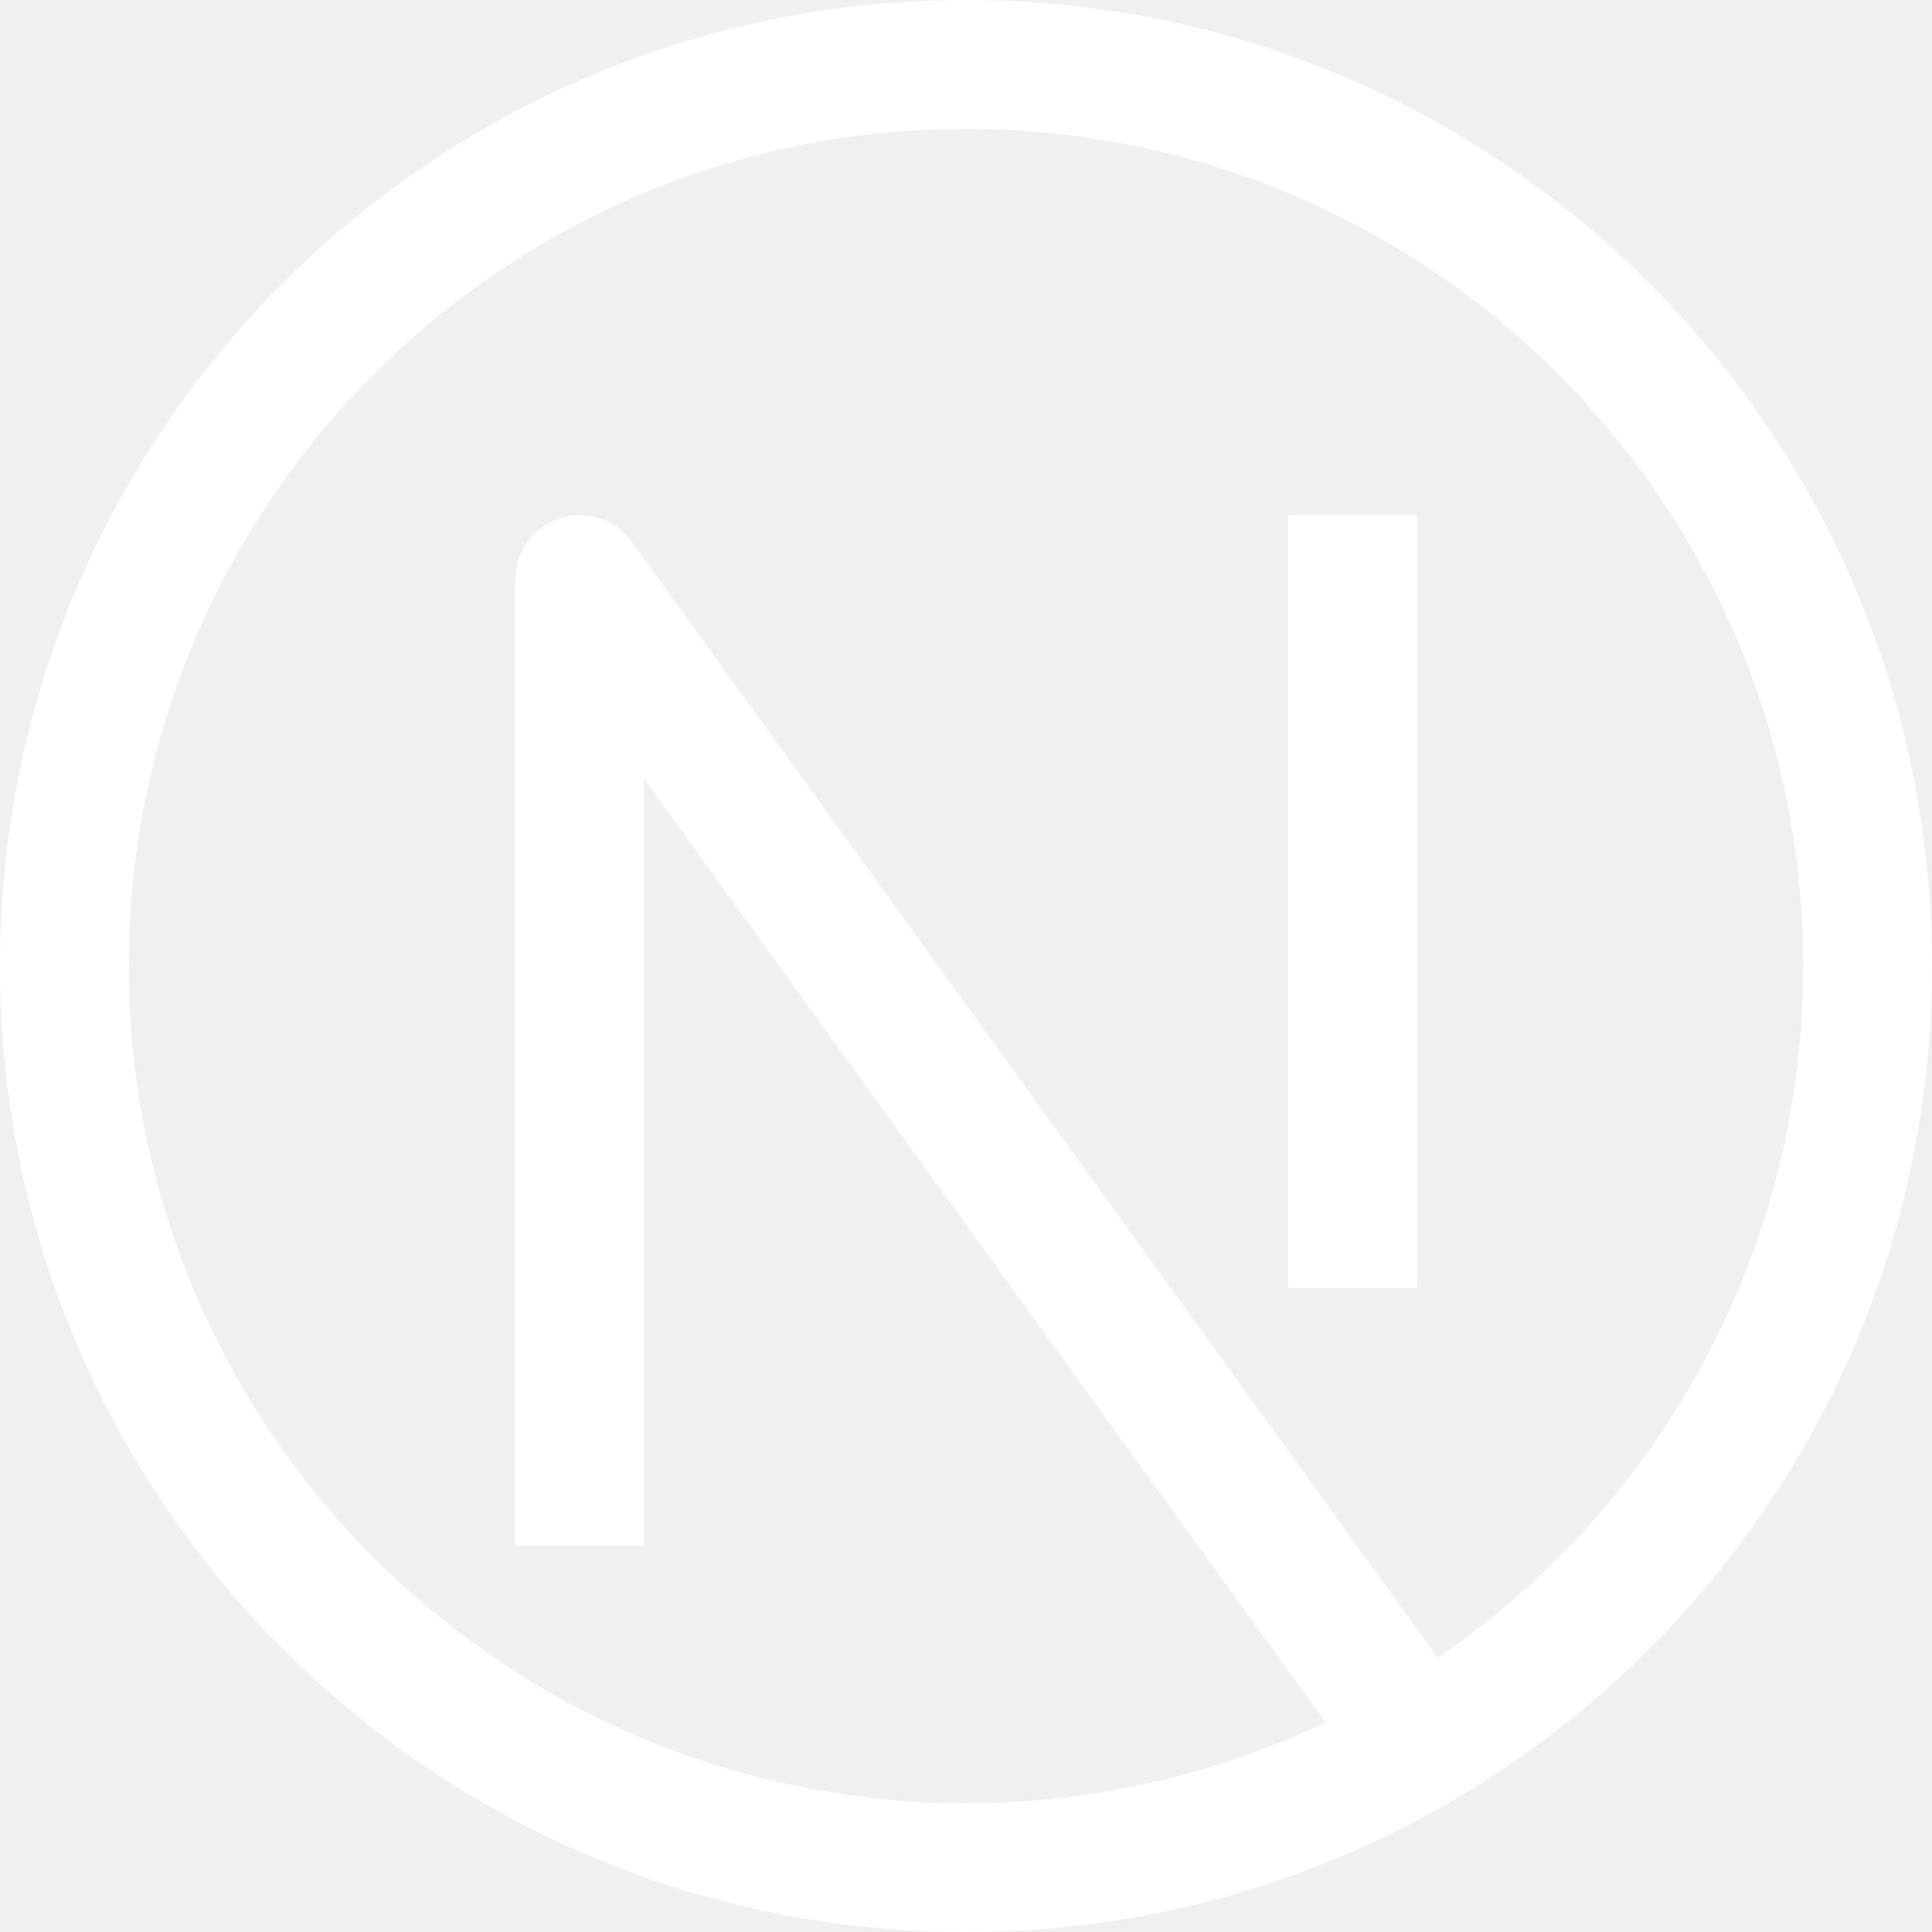
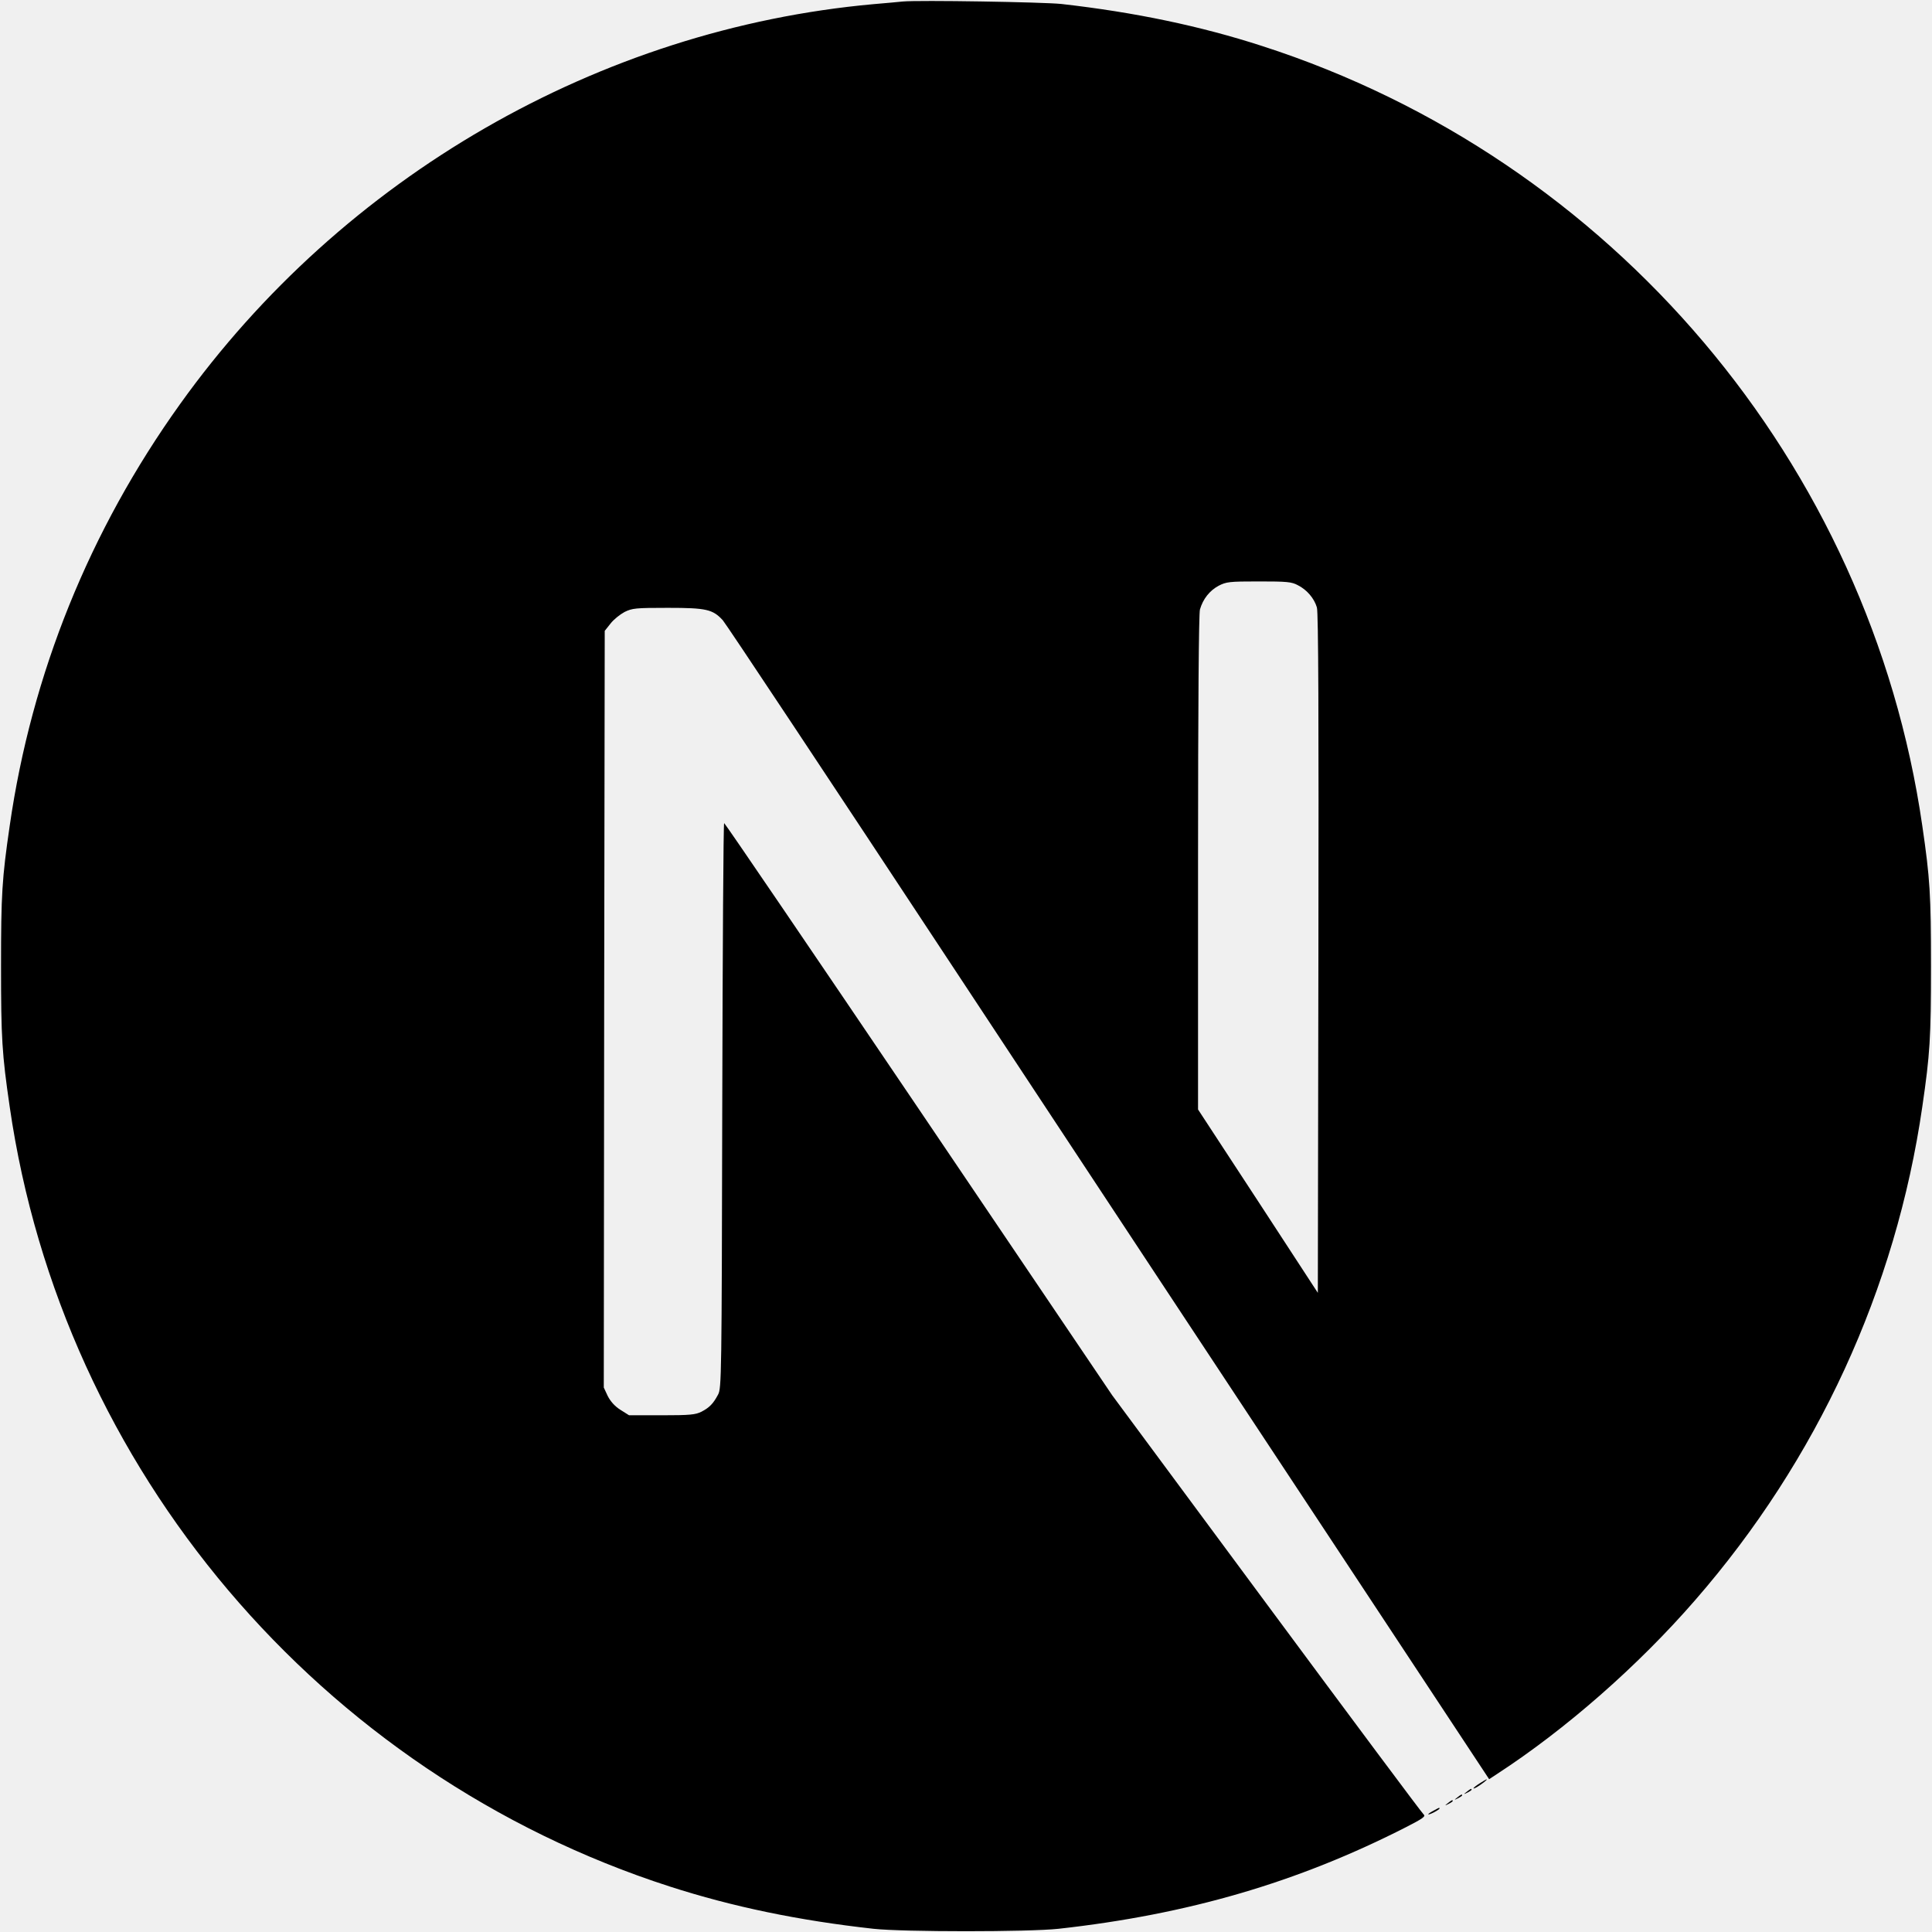
- <svg xmlns="http://www.w3.org/2000/svg" viewBox="0 0 15 15" fill="none">
-   <path d="M4.5 4.5L4.905 4.207C4.778 4.031 4.553 3.958 4.346 4.024C4.14 4.091 4 4.283 4 4.5H4.5ZM7.5 14C3.91 14 1 11.09 1 7.5H0C0 11.642 3.358 15 7.5 15V14ZM14 7.5C14 11.09 11.09 14 7.5 14V15C11.642 15 15 11.642 15 7.5H14ZM7.5 1C11.09 1 14 3.91 14 7.5H15C15 3.358 11.642 0 7.5 0V1ZM7.5 0C3.358 0 0 3.358 0 7.5H1C1 3.91 3.91 1 7.5 1V0ZM5 12V4.5H4V12H5ZM4.095 4.793L10.595 13.793L11.405 13.207L4.905 4.207L4.095 4.793ZM10 4V10H11V4H10Z" fill="#fff" />
+ <svg xmlns="http://www.w3.org/2000/svg" height="1024pt" viewBox=".5 -.2 1023 1024.1" width="1024pt">
+   <path d="m478.5.6c-2.2.2-9.2.9-15.5 1.4-145.3 13.1-281.4 91.5-367.6 212-48 67-78.7 143-90.3 223.5-4.1 28.1-4.6 36.4-4.6 74.5s.5 46.4 4.6 74.5c27.8 192.1 164.5 353.5 349.9 413.3 33.2 10.7 68.2 18 108 22.4 15.5 1.7 82.5 1.7 98 0 68.7-7.6 126.9-24.6 184.3-53.9 8.8-4.5 10.5-5.7 9.3-6.7-.8-.6-38.3-50.9-83.3-111.7l-81.8-110.5-102.5-151.7c-56.4-83.4-102.8-151.6-103.2-151.6-.4-.1-.8 67.3-1 149.6-.3 144.1-.4 149.9-2.2 153.3-2.6 4.9-4.6 6.9-8.8 9.1-3.2 1.6-6 1.9-21.1 1.9h-17.3l-4.6-2.9c-3-1.9-5.2-4.4-6.7-7.3l-2.1-4.5.2-200.5.3-200.6 3.1-3.9c1.6-2.1 5-4.8 7.4-6.1 4.1-2 5.7-2.2 23-2.2 20.4 0 23.8.8 29.1 6.6 1.5 1.6 57 85.2 123.4 185.9s157.2 238.2 201.8 305.7l81 122.7 4.1-2.7c36.3-23.6 74.7-57.2 105.1-92.2 64.7-74.3 106.4-164.9 120.4-261.5 4.1-28.1 4.6-36.4 4.6-74.5s-.5-46.4-4.6-74.5c-27.8-192.1-164.5-353.5-349.9-413.3-32.7-10.6-67.5-17.9-106.5-22.3-9.6-1-75.7-2.1-84-1.3zm209.4 309.4c4.8 2.4 8.7 7 10.1 11.8.8 2.6 1 58.2.8 183.5l-.3 179.8-31.7-48.6-31.8-48.6v-130.7c0-84.5.4-132 1-134.3 1.6-5.6 5.1-10 9.9-12.6 4.1-2.1 5.6-2.3 21.3-2.3 14.8 0 17.4.2 20.7 2z" />
+   <path d="m784.3 945.1c-3.5 2.2-4.6 3.7-1.5 2 2.2-1.3 5.8-4 5.2-4.1-.3 0-2 1-3.7 2.1zm-6.9 4.5c-1.8 1.4-1.8 1.5.4.4 1.2-.6 2.2-1.3 2.2-1.5 0-.8-.5-.6-2.6 1.1zm-5 3c-1.8 1.4-1.8 1.5.4.4 1.2-.6 2.2-1.3 2.2-1.5 0-.8-.5-.6-2.6 1.1zm-5 3c-1.8 1.4-1.8 1.5.4.4 1.2-.6 2.2-1.3 2.2-1.5 0-.8-.5-.6-2.6 1.1zm-7.6 4c-3.8 2-3.6 2.8.2.9 1.7-.9 3-1.8 3-2 0-.7-.1-.6-3.2 1.1z" />
</svg>
